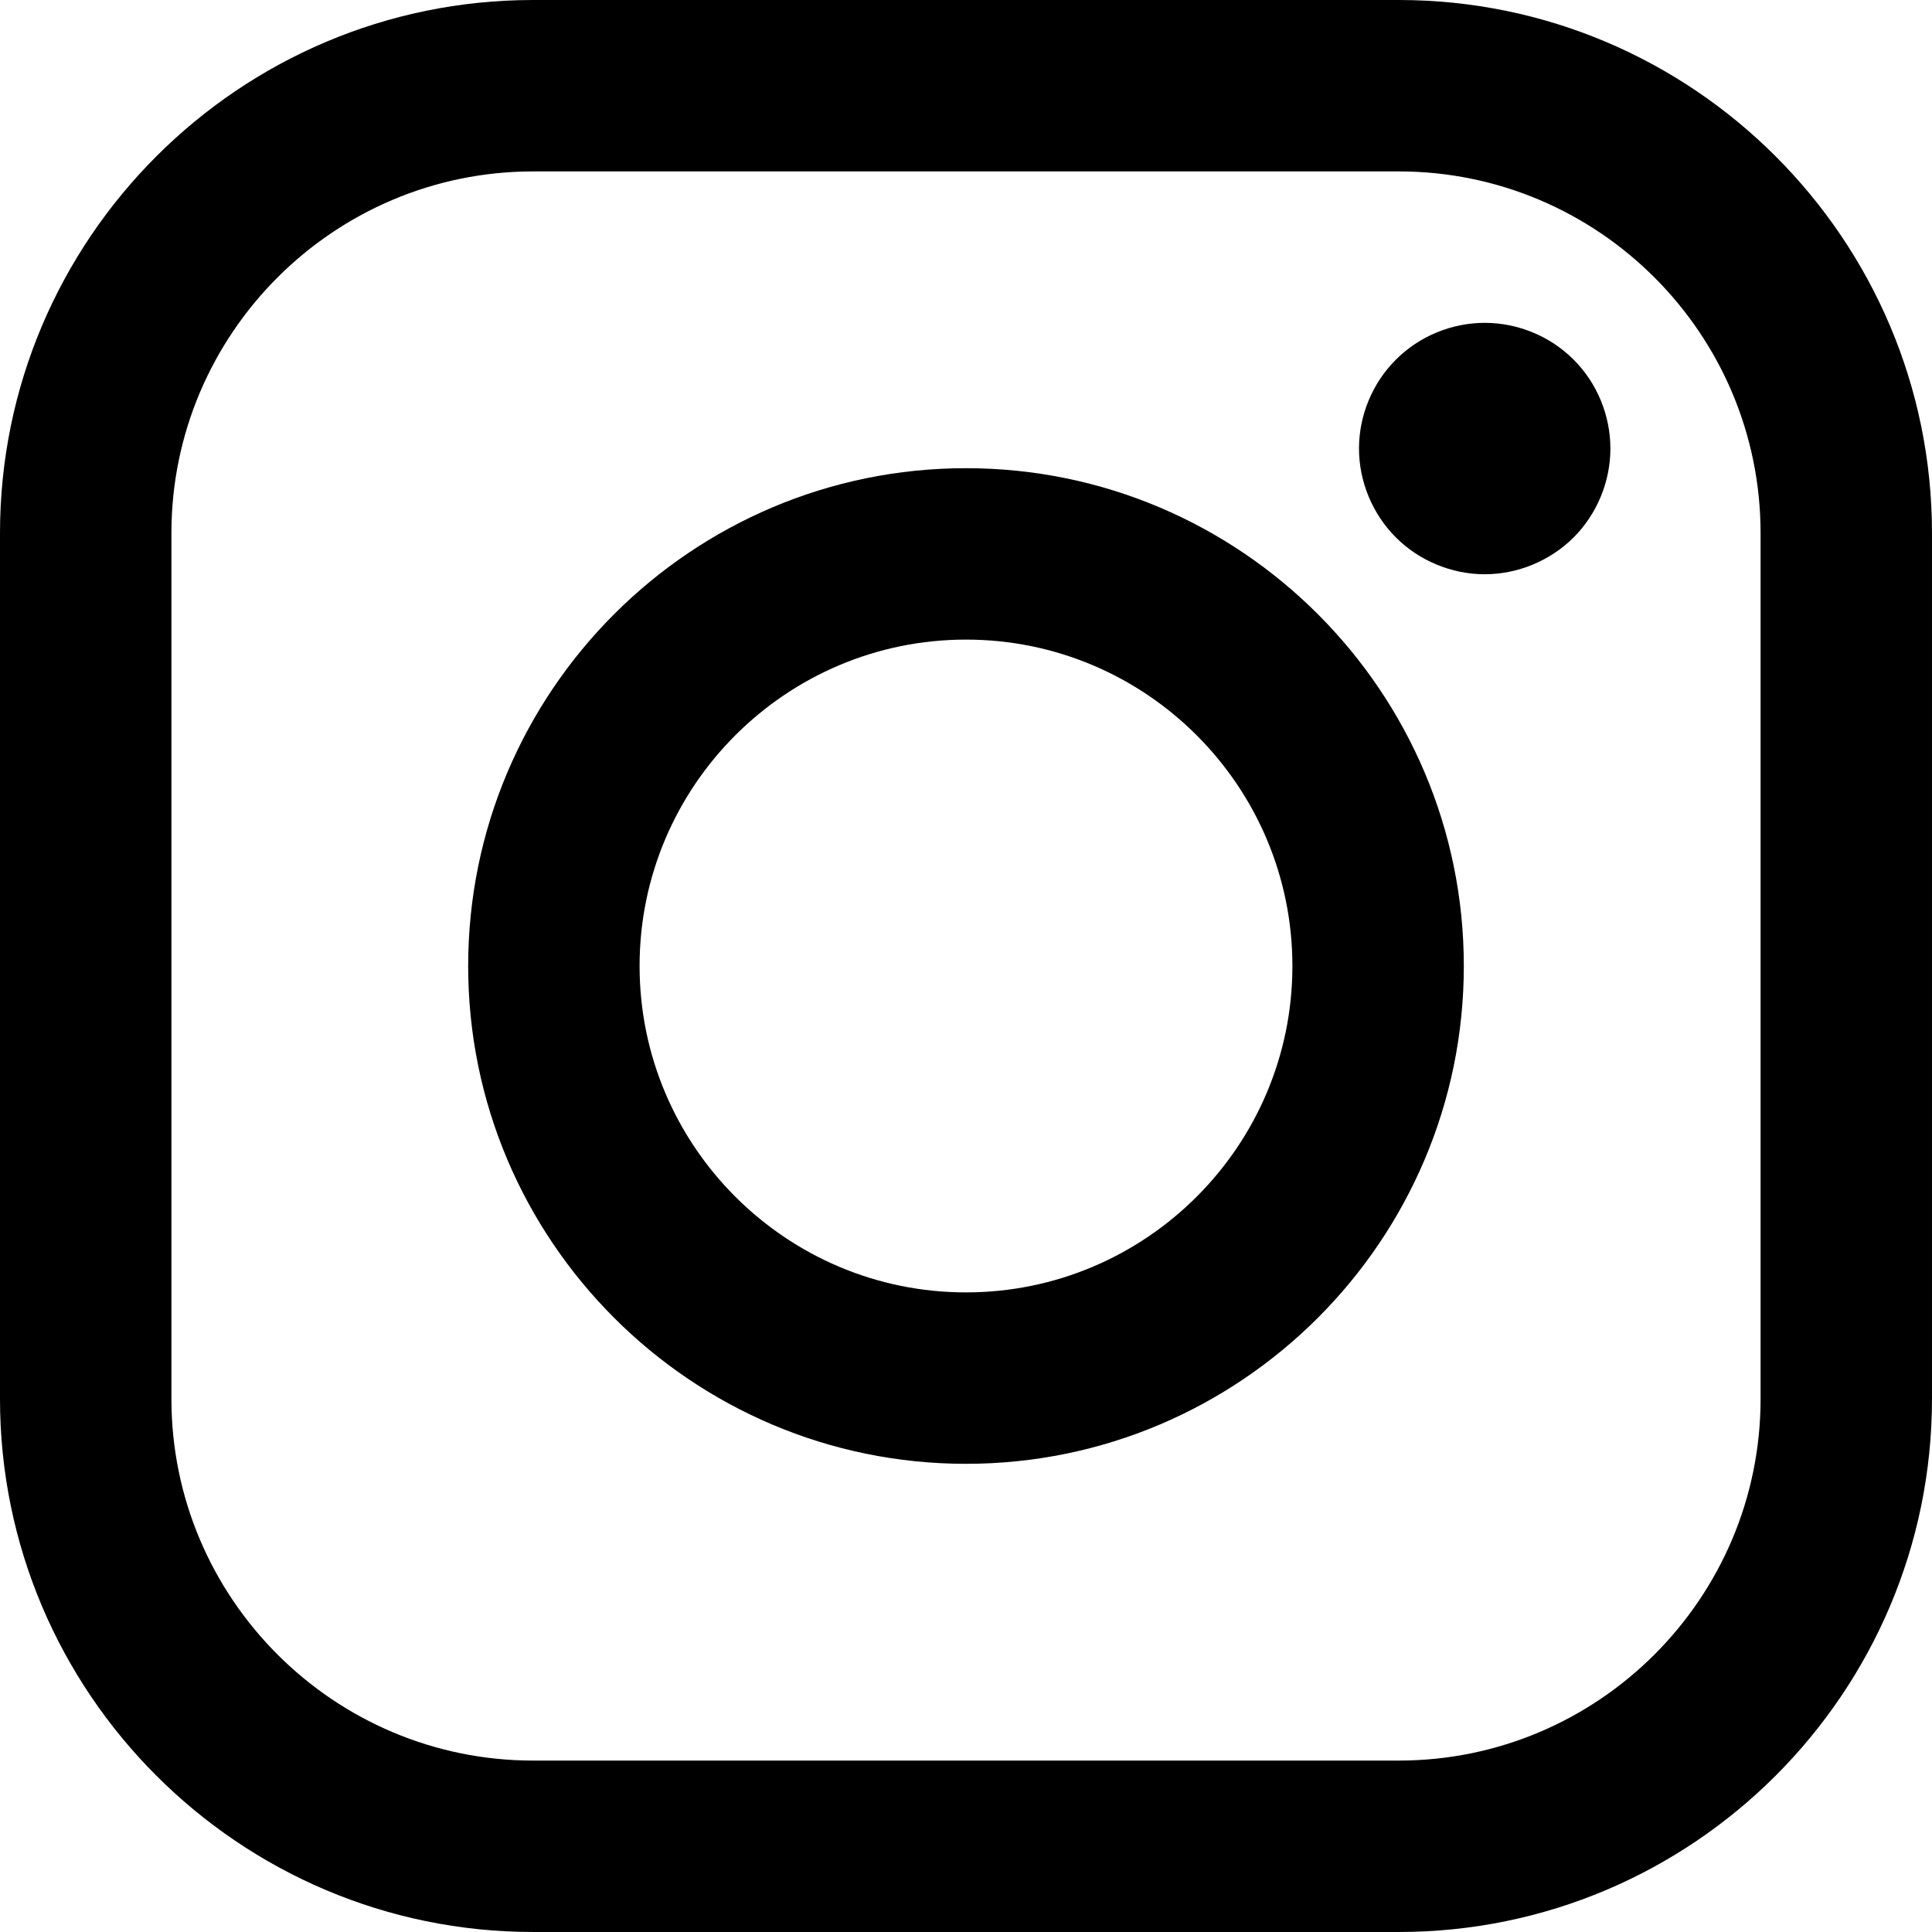
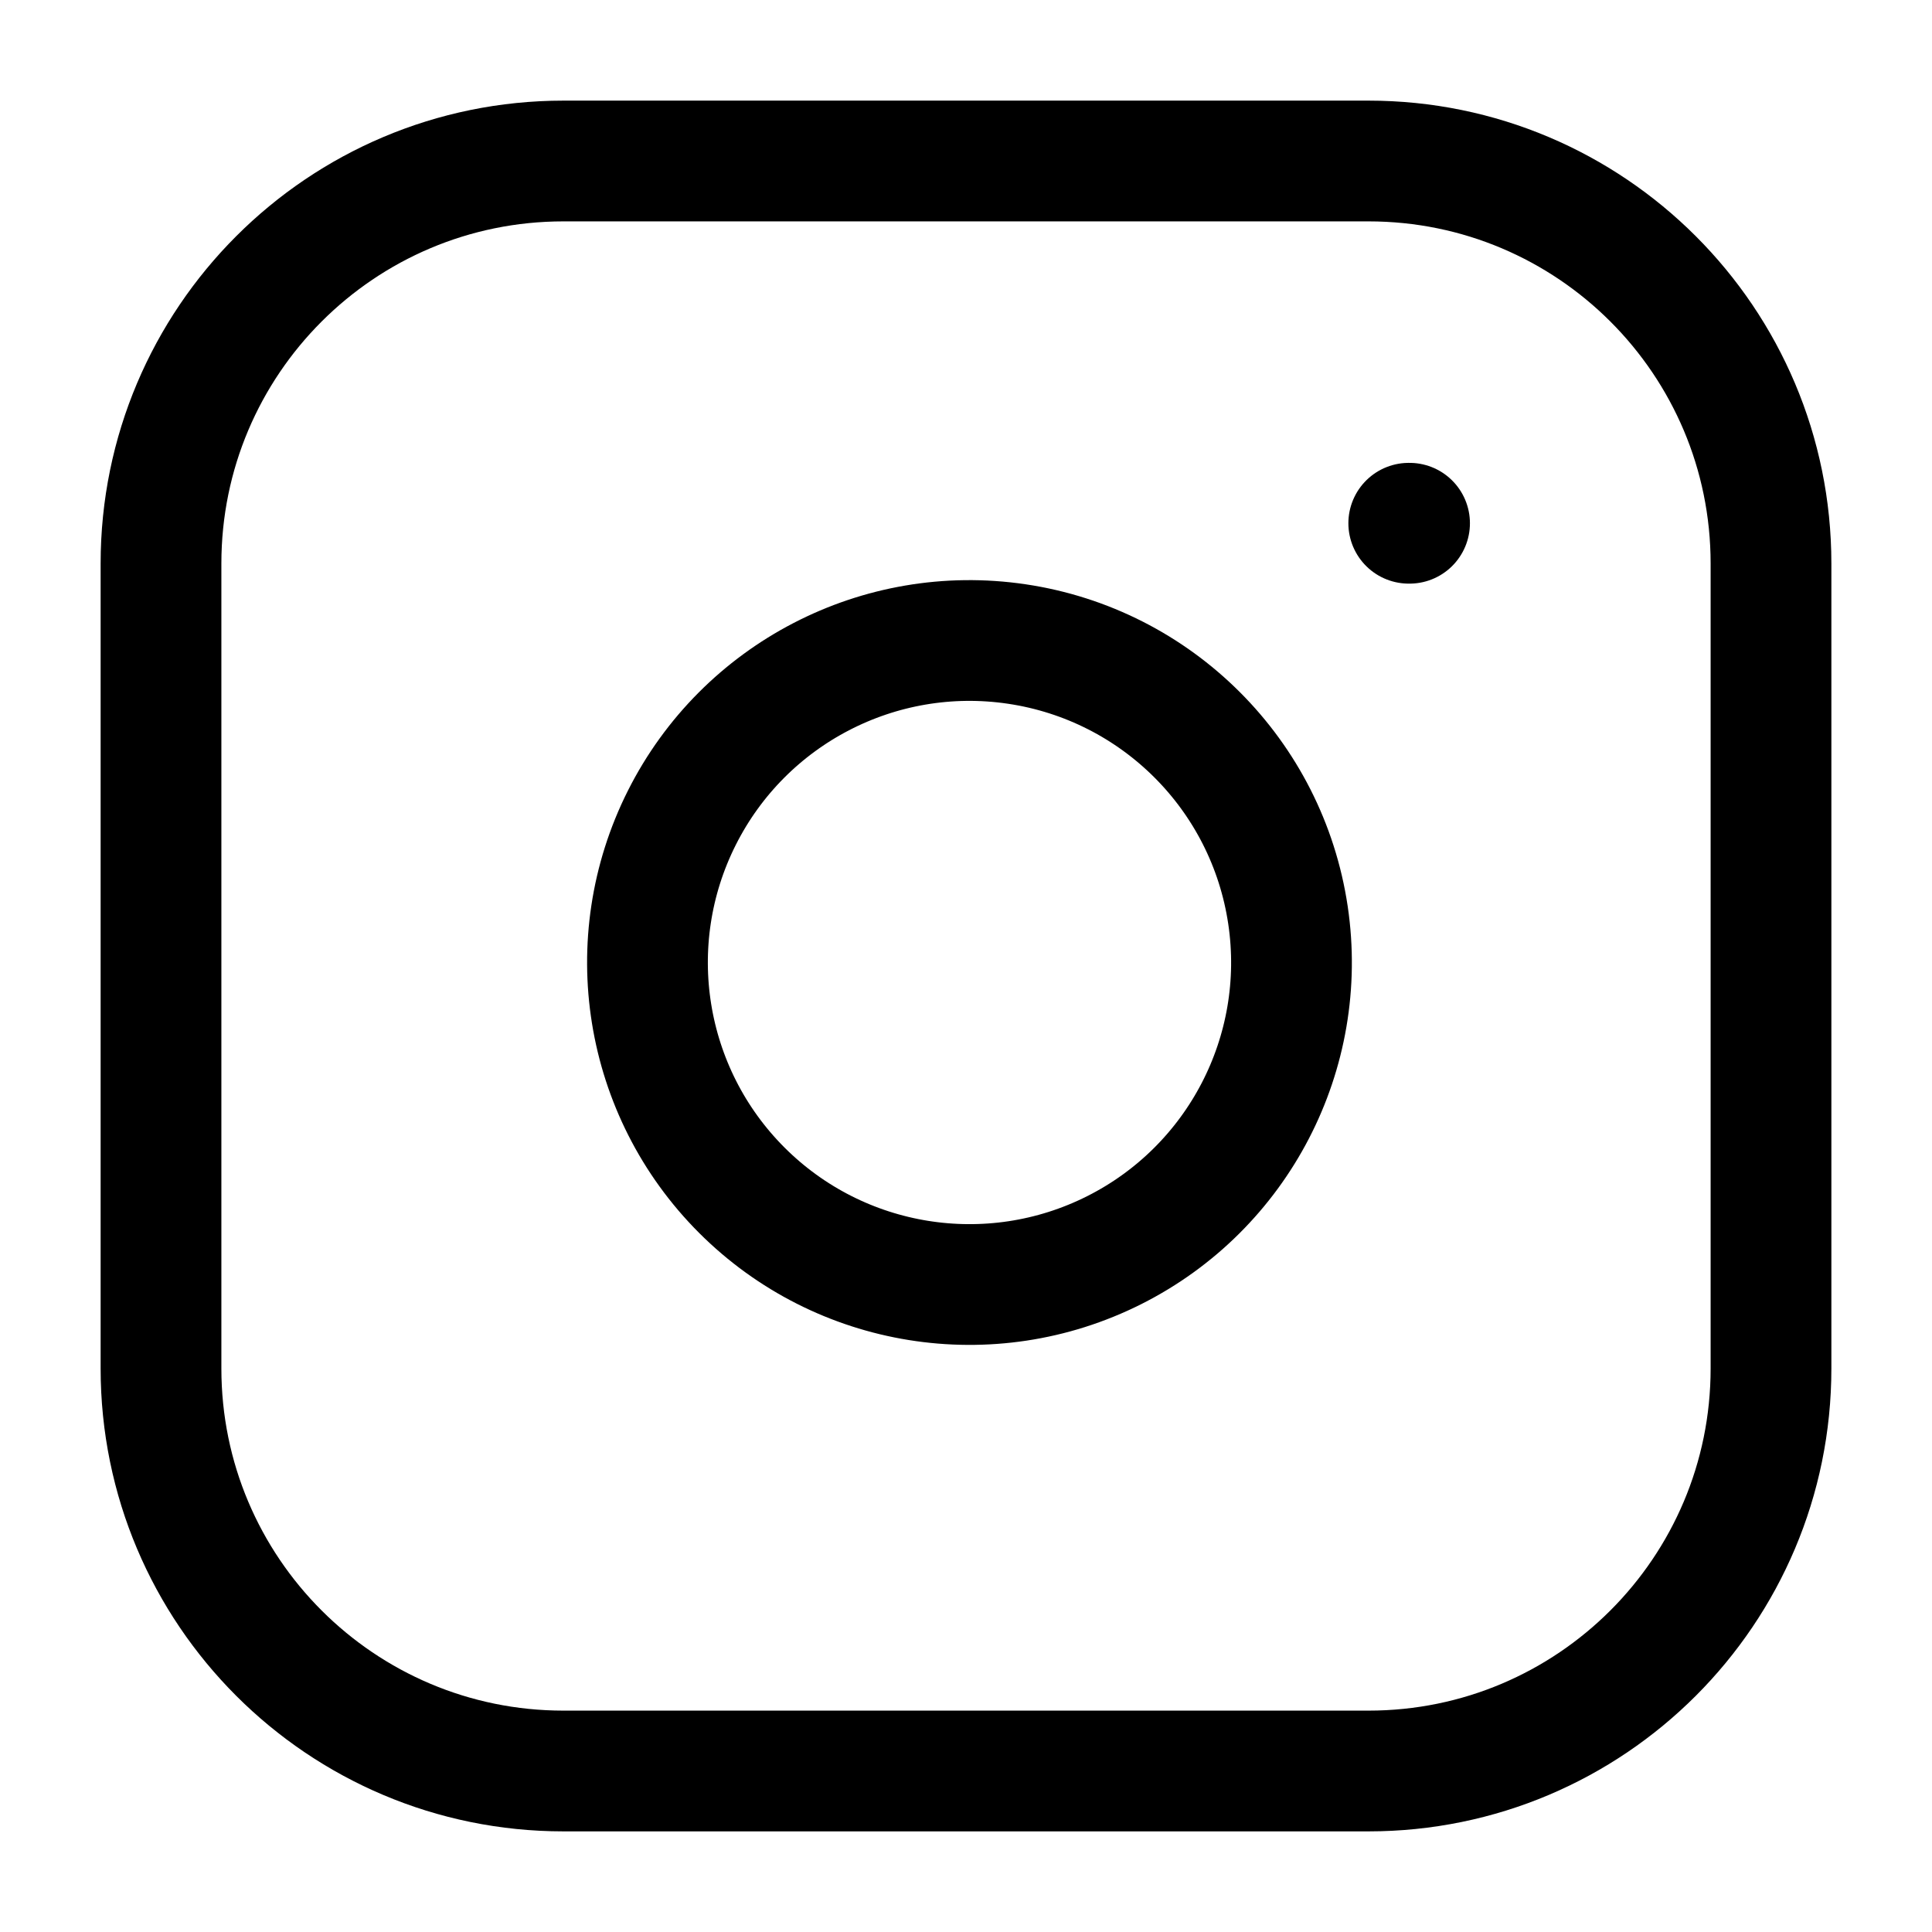
- <svg xmlns="http://www.w3.org/2000/svg" version="1.1" id="Layer_1" x="0px" y="0px" width="169.063px" height="169.063px" viewBox="0 0 169.063 169.063" style="enable-background:new 0 0 169.063 169.063;" xml:space="preserve">
-   <g>
-     <path d="M122.406,0H46.654C20.929,0,0,20.93,0,46.655v75.752c0,25.726,20.929,46.655,46.654,46.655h75.752   c25.727,0,46.656-20.93,46.656-46.655V46.655C169.063,20.93,148.133,0,122.406,0z M154.063,122.407   c0,17.455-14.201,31.655-31.656,31.655H46.654C29.2,154.063,15,139.862,15,122.407V46.655C15,29.201,29.2,15,46.654,15h75.752   c17.455,0,31.656,14.201,31.656,31.655V122.407z" />
-     <path d="M84.531,40.97c-24.021,0-43.563,19.542-43.563,43.563c0,24.02,19.542,43.561,43.563,43.561s43.563-19.541,43.563-43.561   C128.094,60.512,108.552,40.97,84.531,40.97z M84.531,113.093c-15.749,0-28.563-12.812-28.563-28.561   c0-15.75,12.813-28.563,28.563-28.563s28.563,12.813,28.563,28.563C113.094,100.281,100.28,113.093,84.531,113.093z" />
-     <path d="M129.921,28.251c-2.89,0-5.729,1.17-7.77,3.22c-2.051,2.04-3.23,4.88-3.23,7.78c0,2.891,1.18,5.73,3.23,7.78   c2.04,2.04,4.88,3.22,7.77,3.22c2.9,0,5.73-1.18,7.78-3.22c2.05-2.05,3.22-4.89,3.22-7.78c0-2.9-1.17-5.74-3.22-7.78   C135.661,29.421,132.821,28.251,129.921,28.251z" />
-   </g>
-   <g>
- </g>
-   <g>
- </g>
-   <g>
- </g>
-   <g>
- </g>
-   <g>
- </g>
-   <g>
- </g>
-   <g>
- </g>
-   <g>
- </g>
-   <g>
- </g>
-   <g>
- </g>
-   <g>
- </g>
-   <g>
- </g>
-   <g>
- </g>
-   <g>
- </g>
-   <g>
- </g>
+ <svg xmlns="http://www.w3.org/2000/svg" width="24" height="24" viewBox="0 0 24 24" fill="none" stroke="currentColor" stroke-width="1.5" stroke-linecap="round" stroke-linejoin="round">
+   <rect width="20" height="20" x="2" y="2" rx="5" ry="5" />
+   <path d="M16 11.37A4 4 0 1 1 12.63 8 4 4 0 0 1 16 11.37z" />
+   <line x1="17.5" x2="17.51" y1="6.5" y2="6.5" />
</svg>
